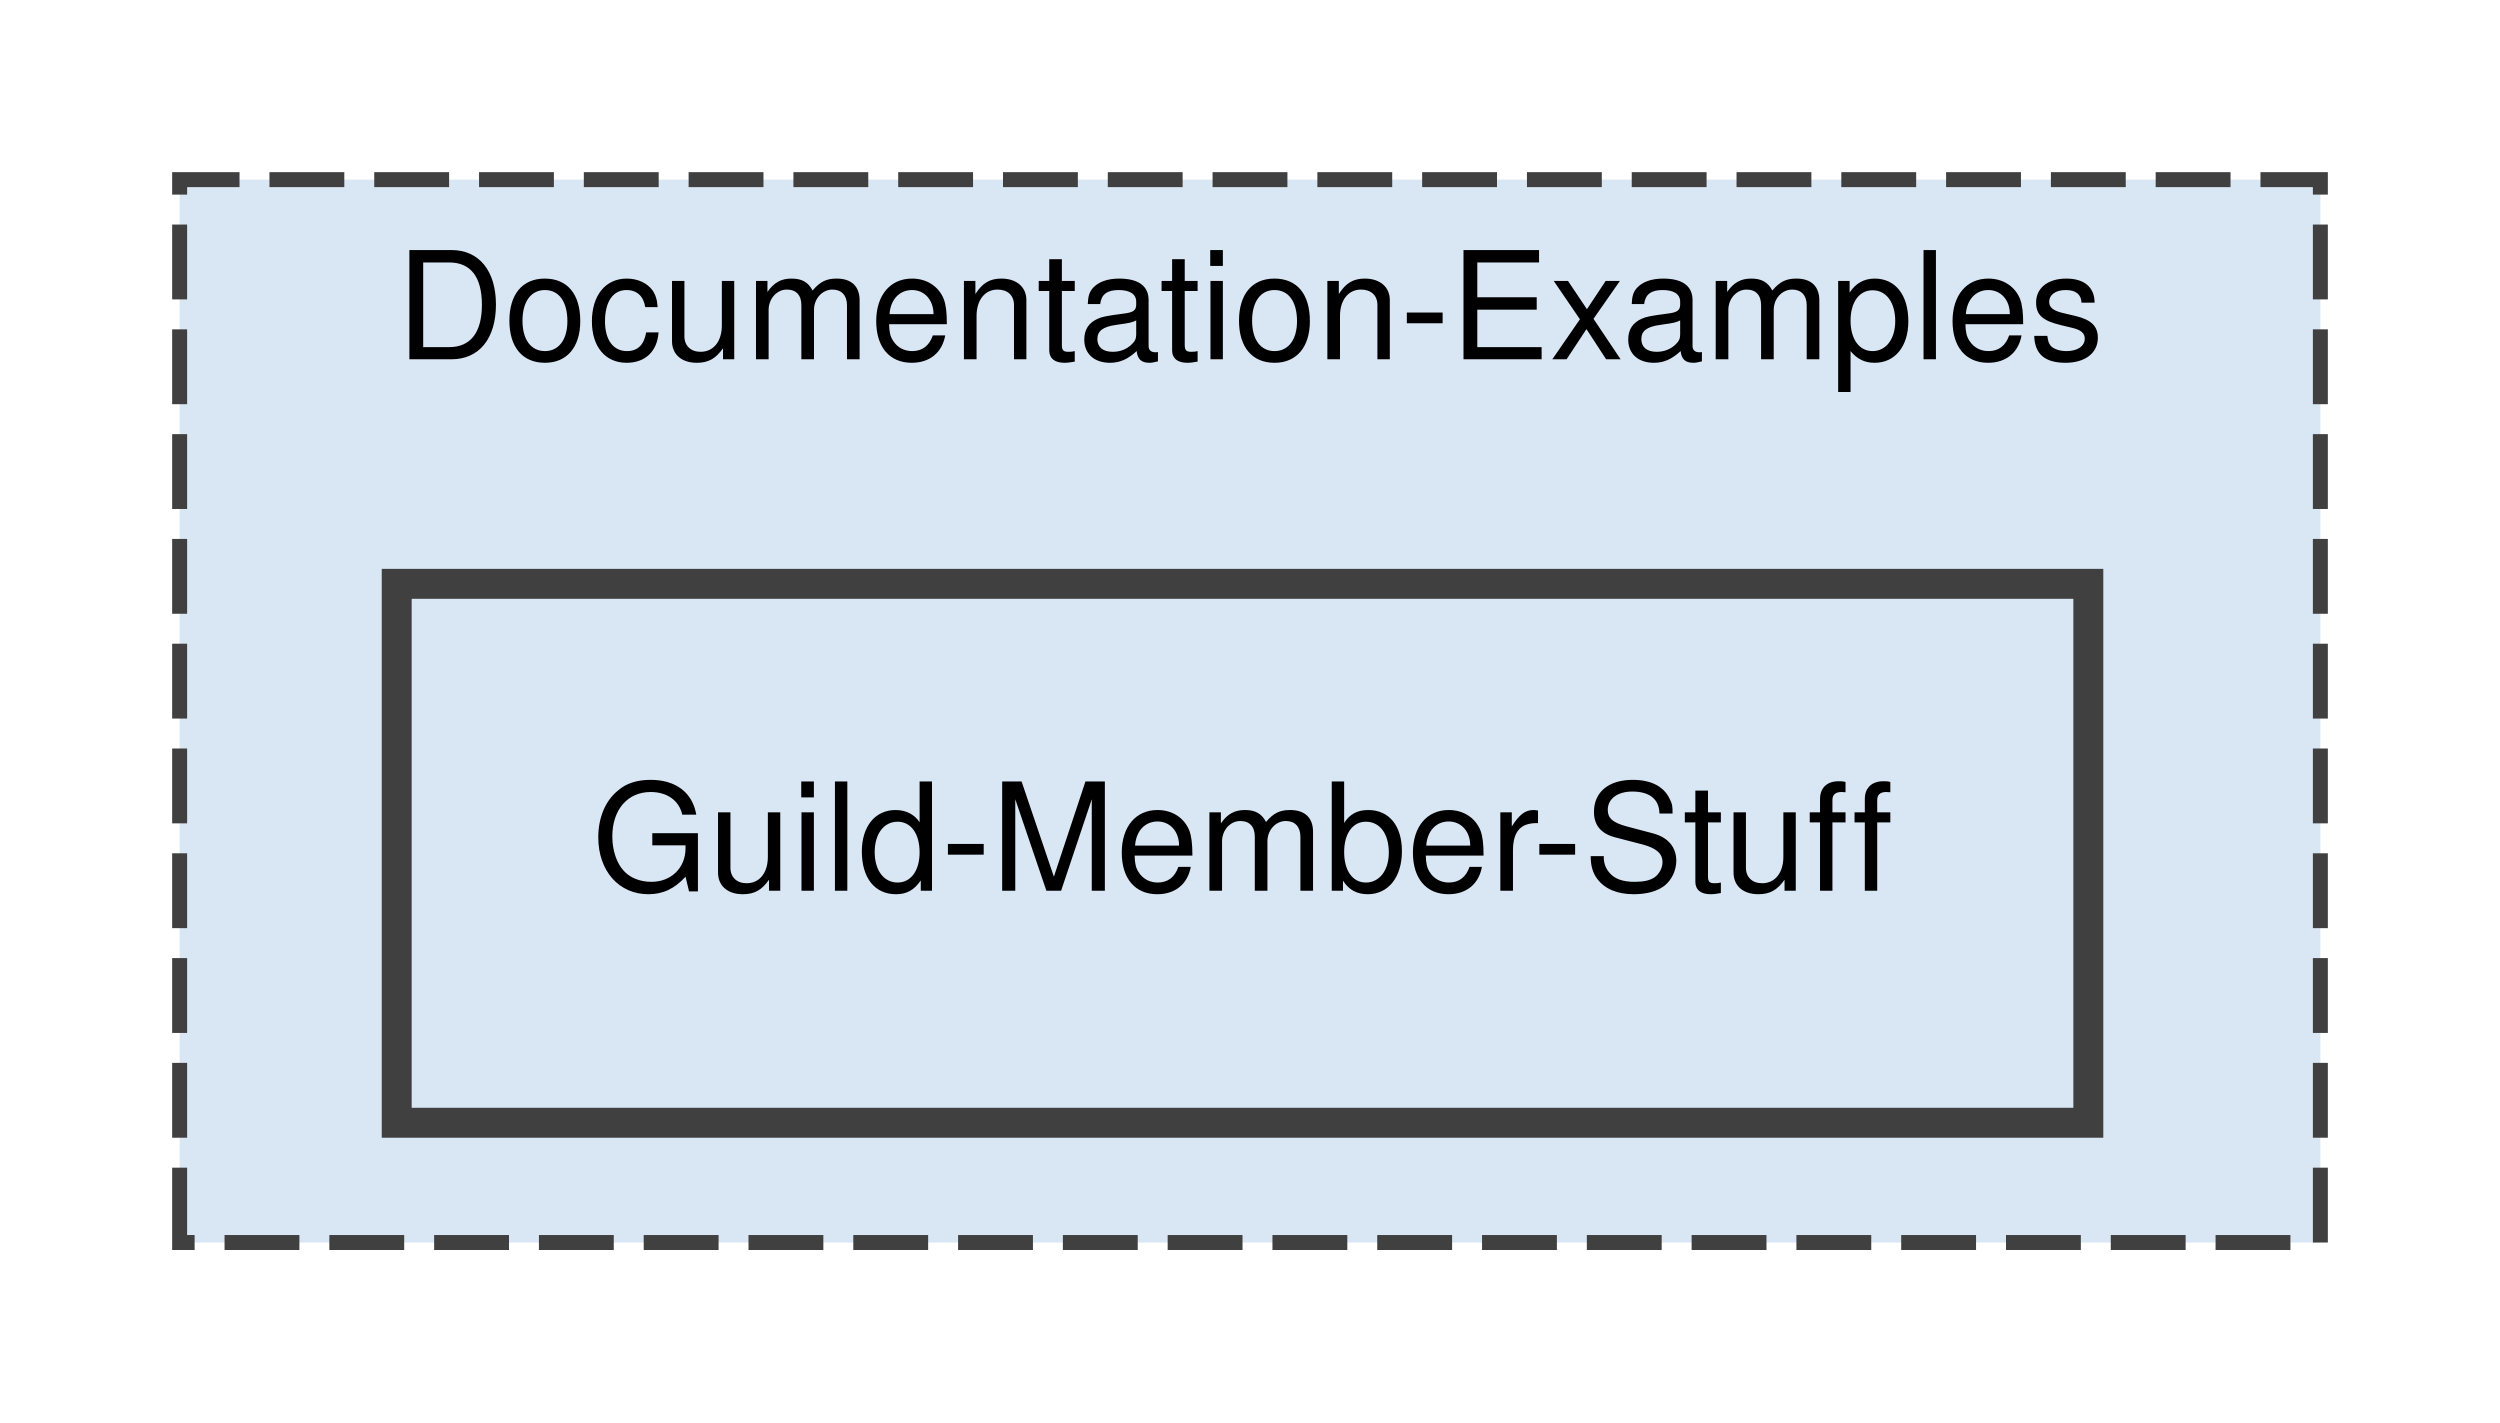
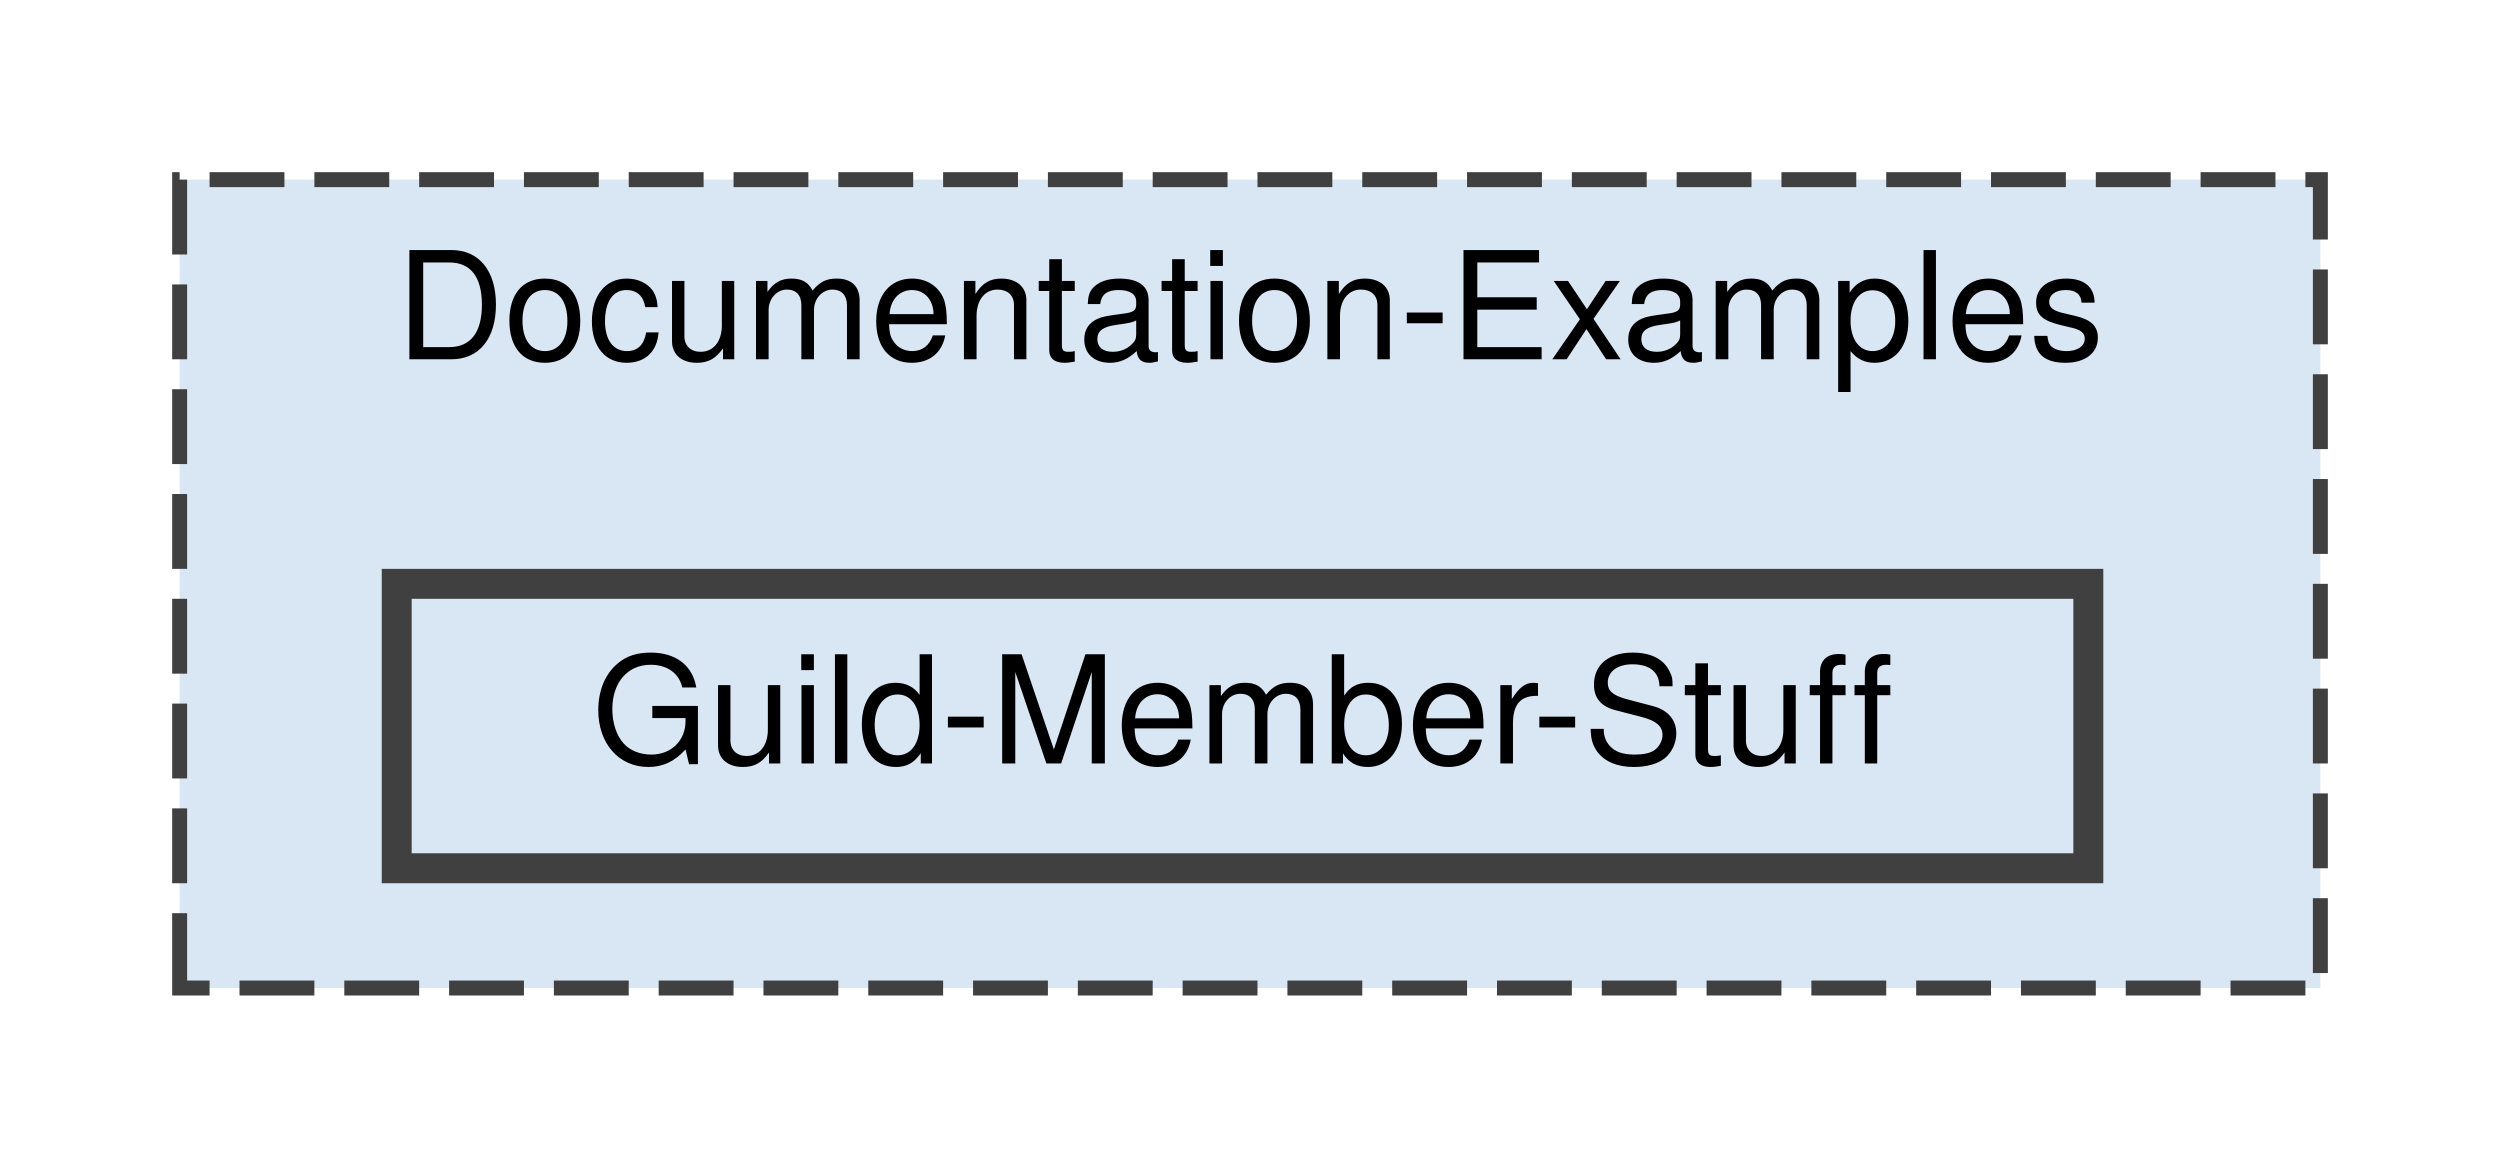
- <svg xmlns="http://www.w3.org/2000/svg" xmlns:xlink="http://www.w3.org/1999/xlink" width="167pt" height="95pt" viewBox="0.00 0.00 167.00 95.00">
-   <g id="graph0" class="graph" transform="scale(1 1) rotate(0) translate(4 91)">
+ <svg xmlns="http://www.w3.org/2000/svg" xmlns:xlink="http://www.w3.org/1999/xlink" width="167pt" height="78pt" viewBox="0.00 0.00 167.00 78.00">
+   <g id="graph0" class="graph" transform="scale(1 1) rotate(0) translate(4 74)">
    <g id="clust1" class="cluster">
      <g id="a_clust1">
        <a xlink:href="dir_baa8c5ade0ac6d7bb562d5f08cc307c8.html" target="_top" xlink:title="Documentation-Examples">
-           <polygon fill="#d9e6f4" stroke="#404040" stroke-dasharray="5,2" points="8,-8 8,-79 151,-79 151,-8 8,-8" />
-           <text text-anchor="middle" x="79.5" y="-67" font-family="Helvetica,sans-Serif" font-size="10.00">Documentation-Examples</text>
+           <polygon fill="#d9e6f4" stroke="#404040" stroke-dasharray="5,2" points="8,-8 8,-62 151,-62 151,-8 8,-8" />
+           <text text-anchor="middle" x="79.5" y="-50" font-family="Helvetica,sans-Serif" font-size="10.00">Documentation-Examples</text>
        </a>
      </g>
    </g>
    <g id="node1" class="node">
      <g id="a_node1">
        <a xlink:href="dir_caa79bbe9c877753e6407779856ac171.html" target="_top" xlink:title="Guild-Member-Stuff">
-           <polygon fill="#d9e6f4" stroke="#404040" stroke-width="2" points="135.5,-52 22.5,-52 22.5,-16 135.5,-16 135.5,-52" />
-           <text text-anchor="middle" x="79" y="-31.5" font-family="Helvetica,sans-Serif" font-size="10.00">Guild-Member-Stuff</text>
+           <polygon fill="#d9e6f4" stroke="#404040" stroke-width="2" points="135.5,-35 22.5,-35 22.5,-16 135.5,-16 135.5,-35" />
+           <text text-anchor="middle" x="79" y="-23" font-family="Helvetica,sans-Serif" font-size="10.00">Guild-Member-Stuff</text>
        </a>
      </g>
    </g>
  </g>
</svg>
